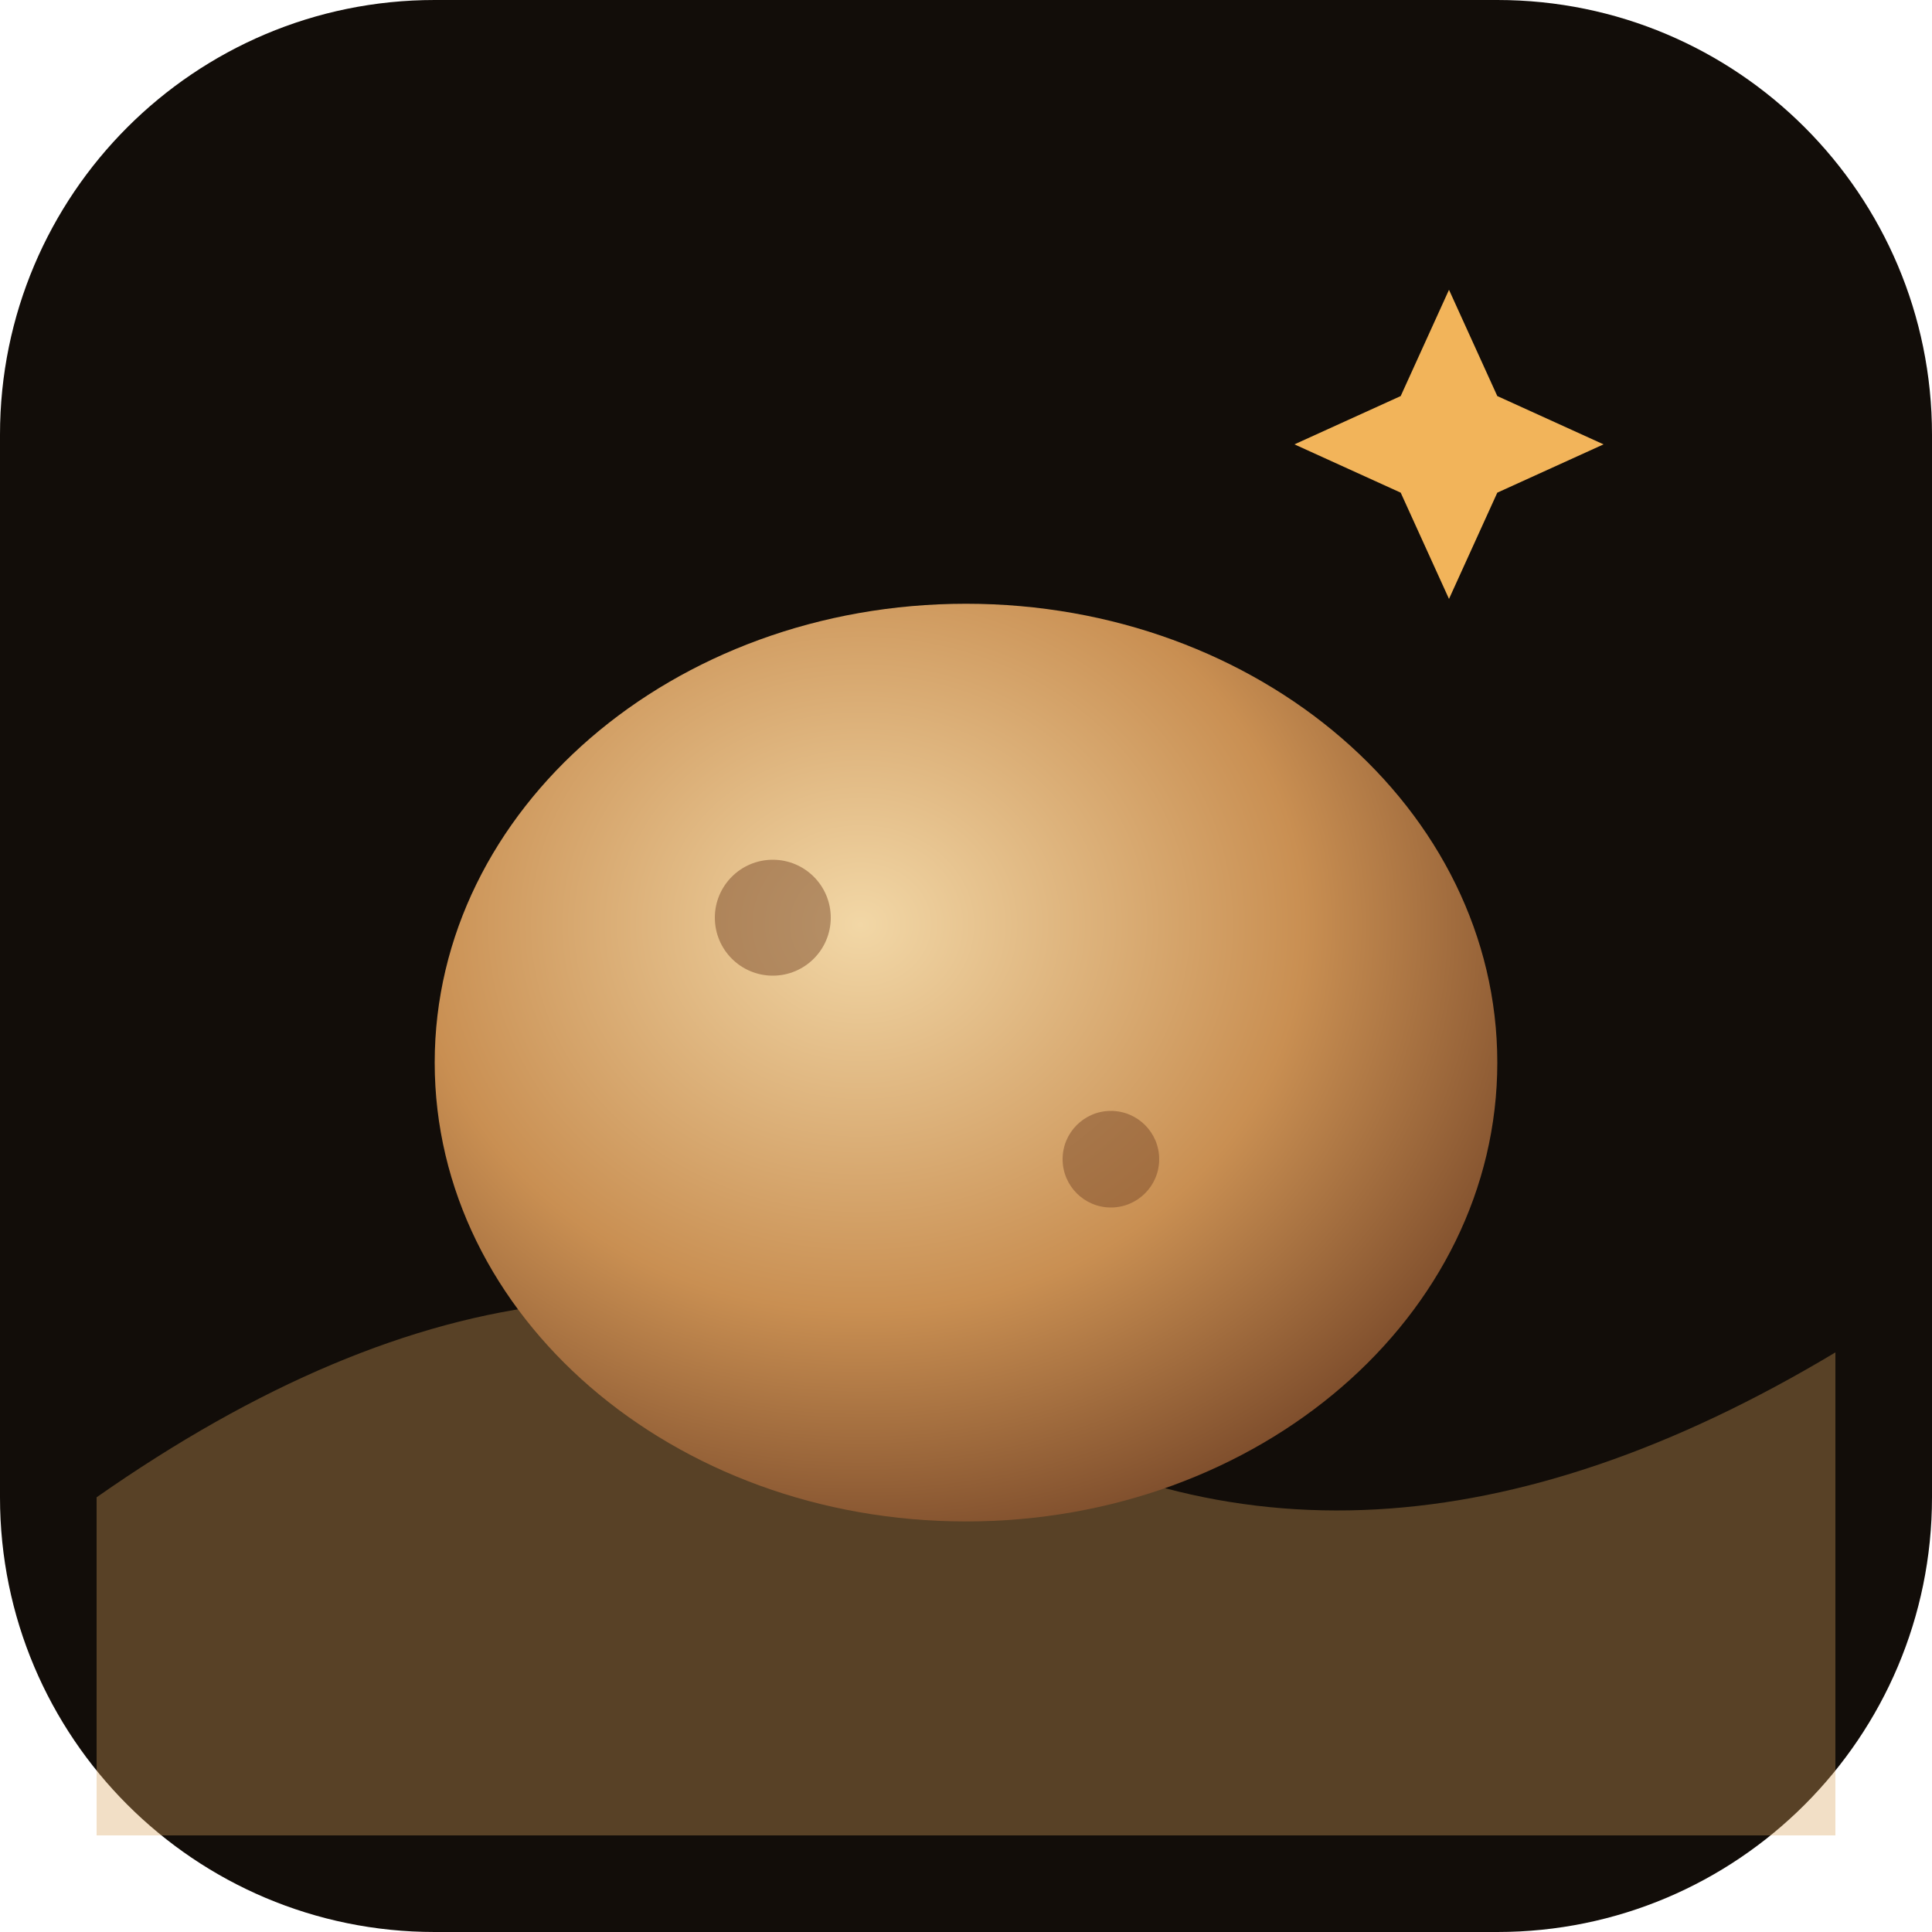
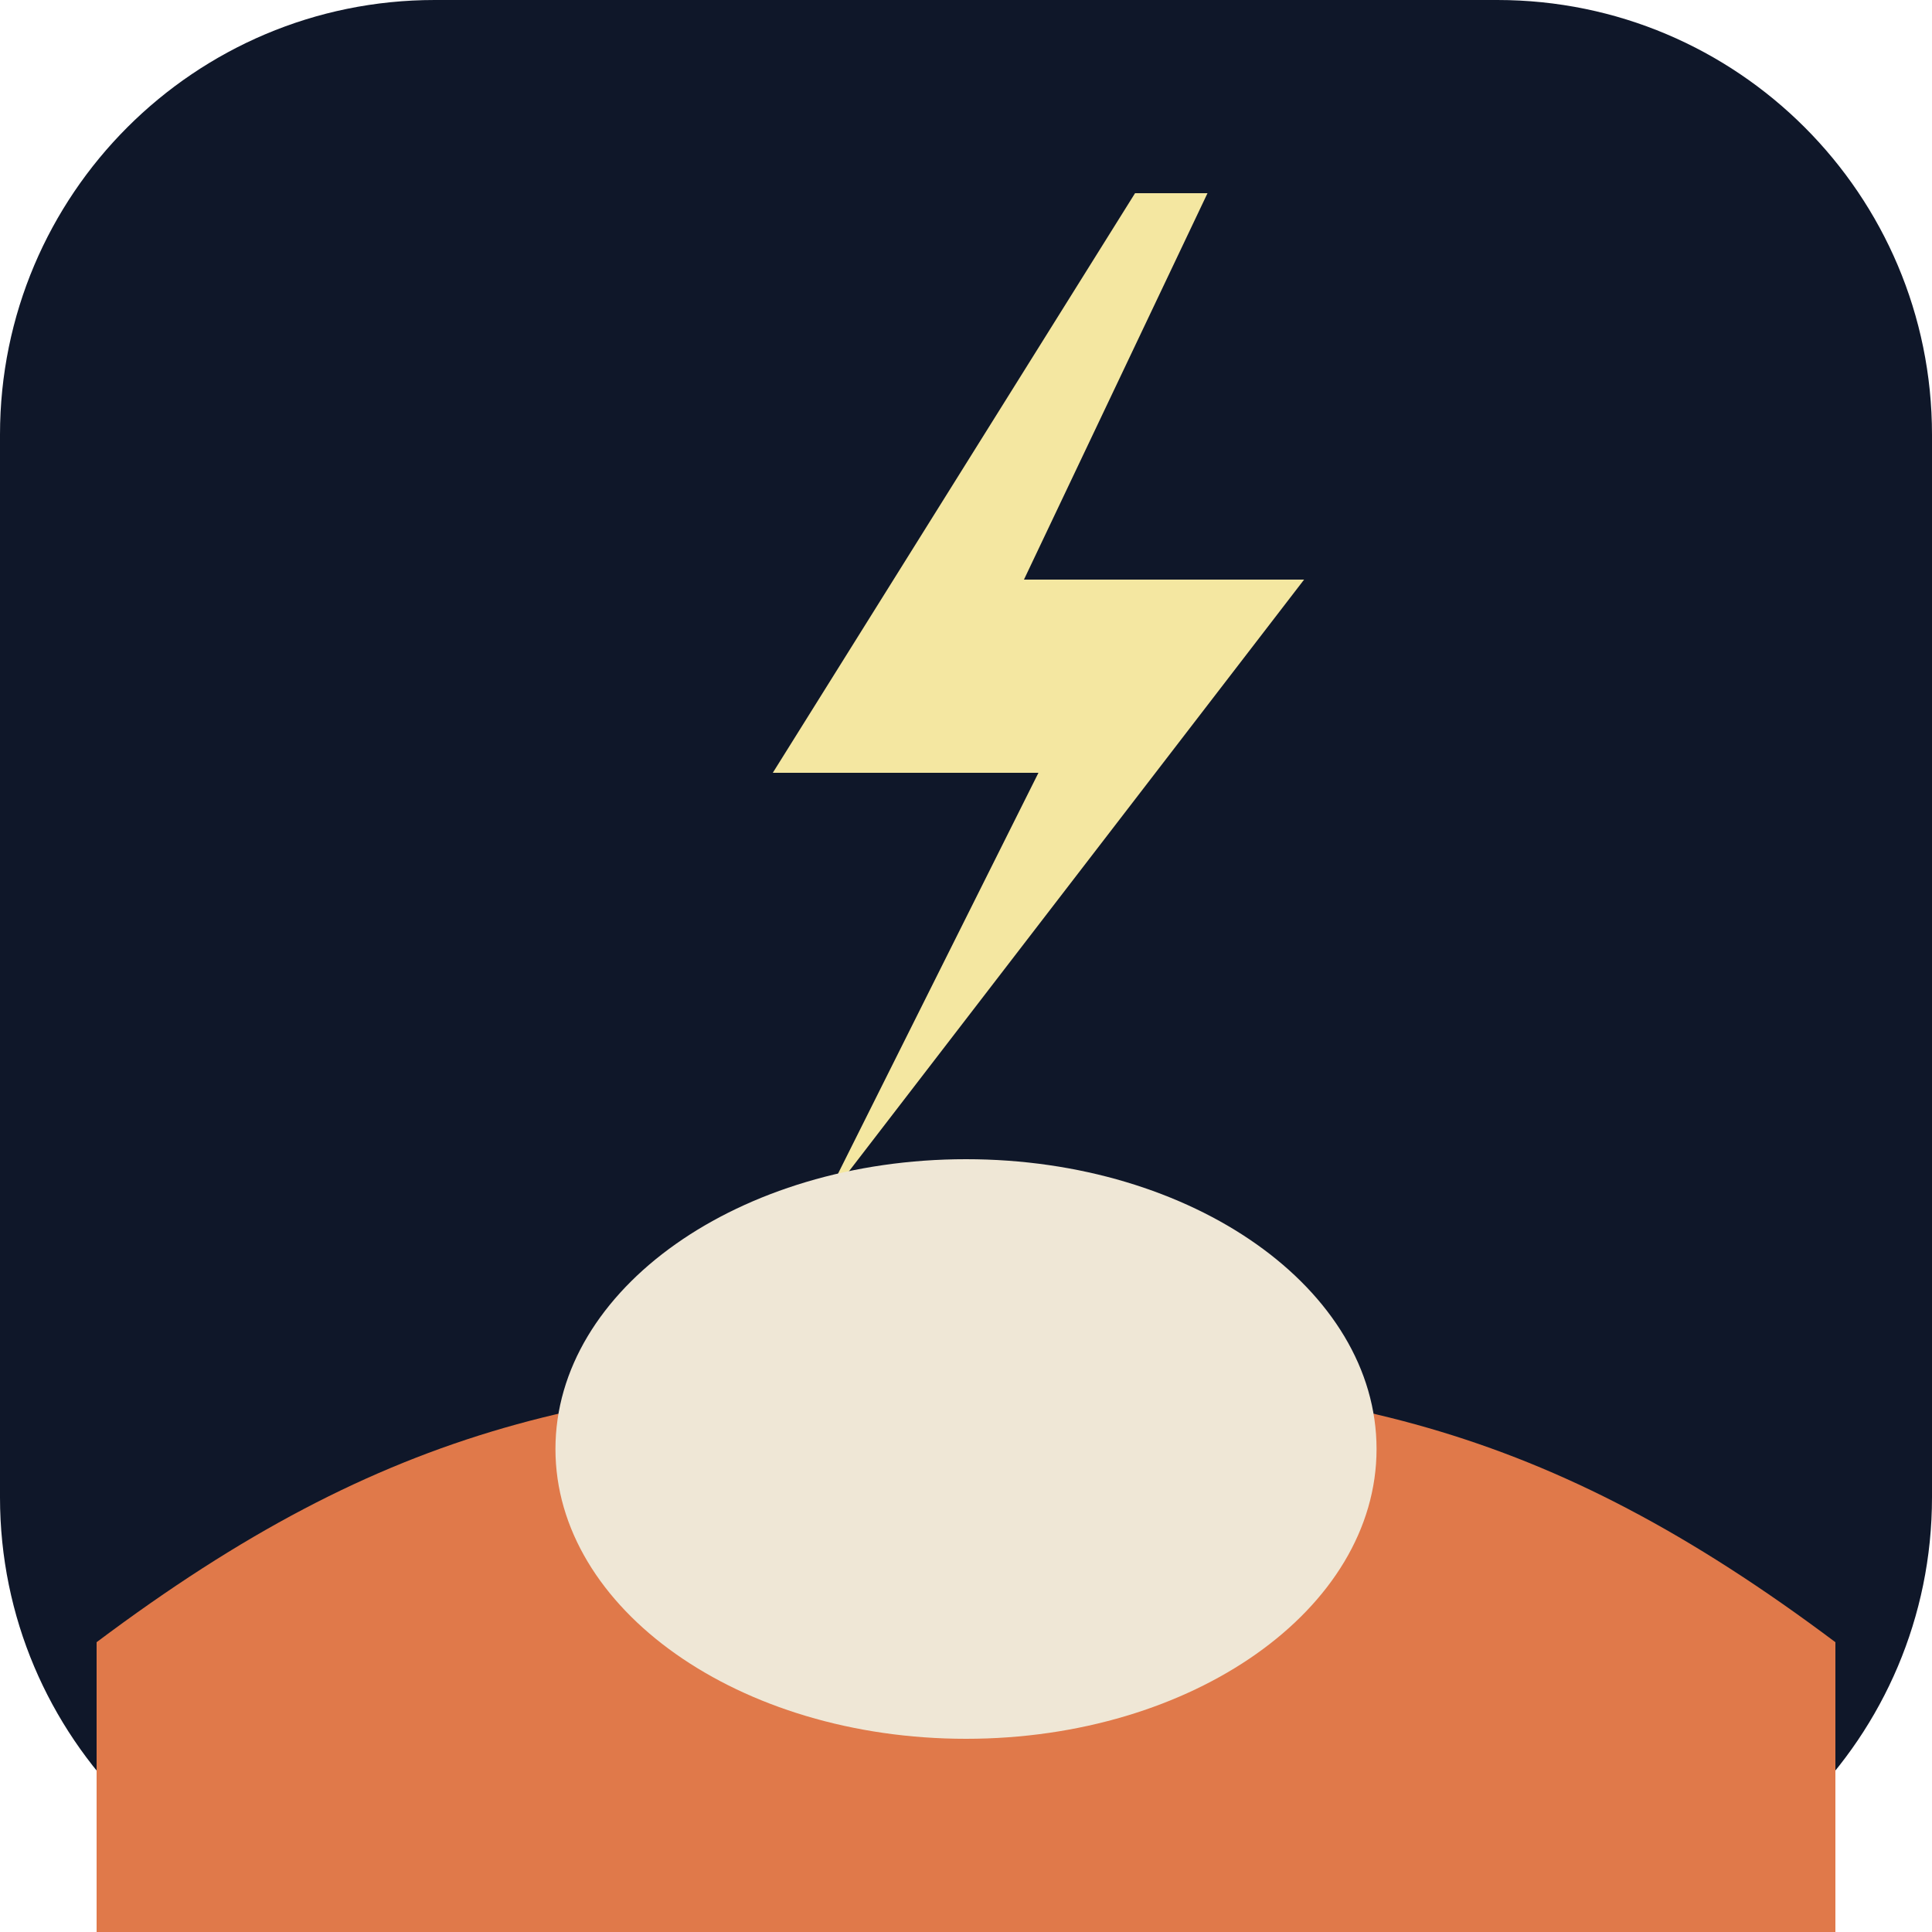
<svg xmlns="http://www.w3.org/2000/svg" viewBox="0 0 40 40">
-   <defs>
-     <radialGradient id="tg" cx="40%" cy="35%" r="70%">
-       <stop offset="0%" stop-color="#f2d7a6" />
-       <stop offset="60%" stop-color="#c98f52" />
-       <stop offset="100%" stop-color="#7a4a2a" />
-     </radialGradient>
-   </defs>
-   <rect width="40" height="40" rx="9" fill="#120d09" />
-   <path d="M2 31 Q12 24 20 29 T38 28 V38 H2 Z" fill="#d9a35b" opacity=".35" />
-   <ellipse cx="20" cy="22" rx="11" ry="9.5" fill="url(#tg)" />
-   <circle cx="16" cy="19" r="1.2" fill="#7a4a2a" opacity=".5" />
-   <circle cx="23" cy="24" r="1" fill="#7a4a2a" opacity=".5" />
-   <path d="M30 6 l1 2.2 2.2 1 -2.2 1 -1 2.2 -1 -2.2 -2.2 -1 2.2 -1z" fill="#f2b45a" />
+   <rect width="40" height="40" rx="9" fill="#0f1729" />
+   <path d="M23.5 4 16 16h5.5L17 25l10-13h-5.8L25 4z" fill="#f4e7a1" />
+   <path d="M2 34c6-4.5 10.5-5.5 18-5.5S32 29.5 38 34v6H2z" fill="#e0794a" />
+   <ellipse cx="20" cy="30" rx="8.5" ry="6" fill="#efe7d6" />
</svg>
